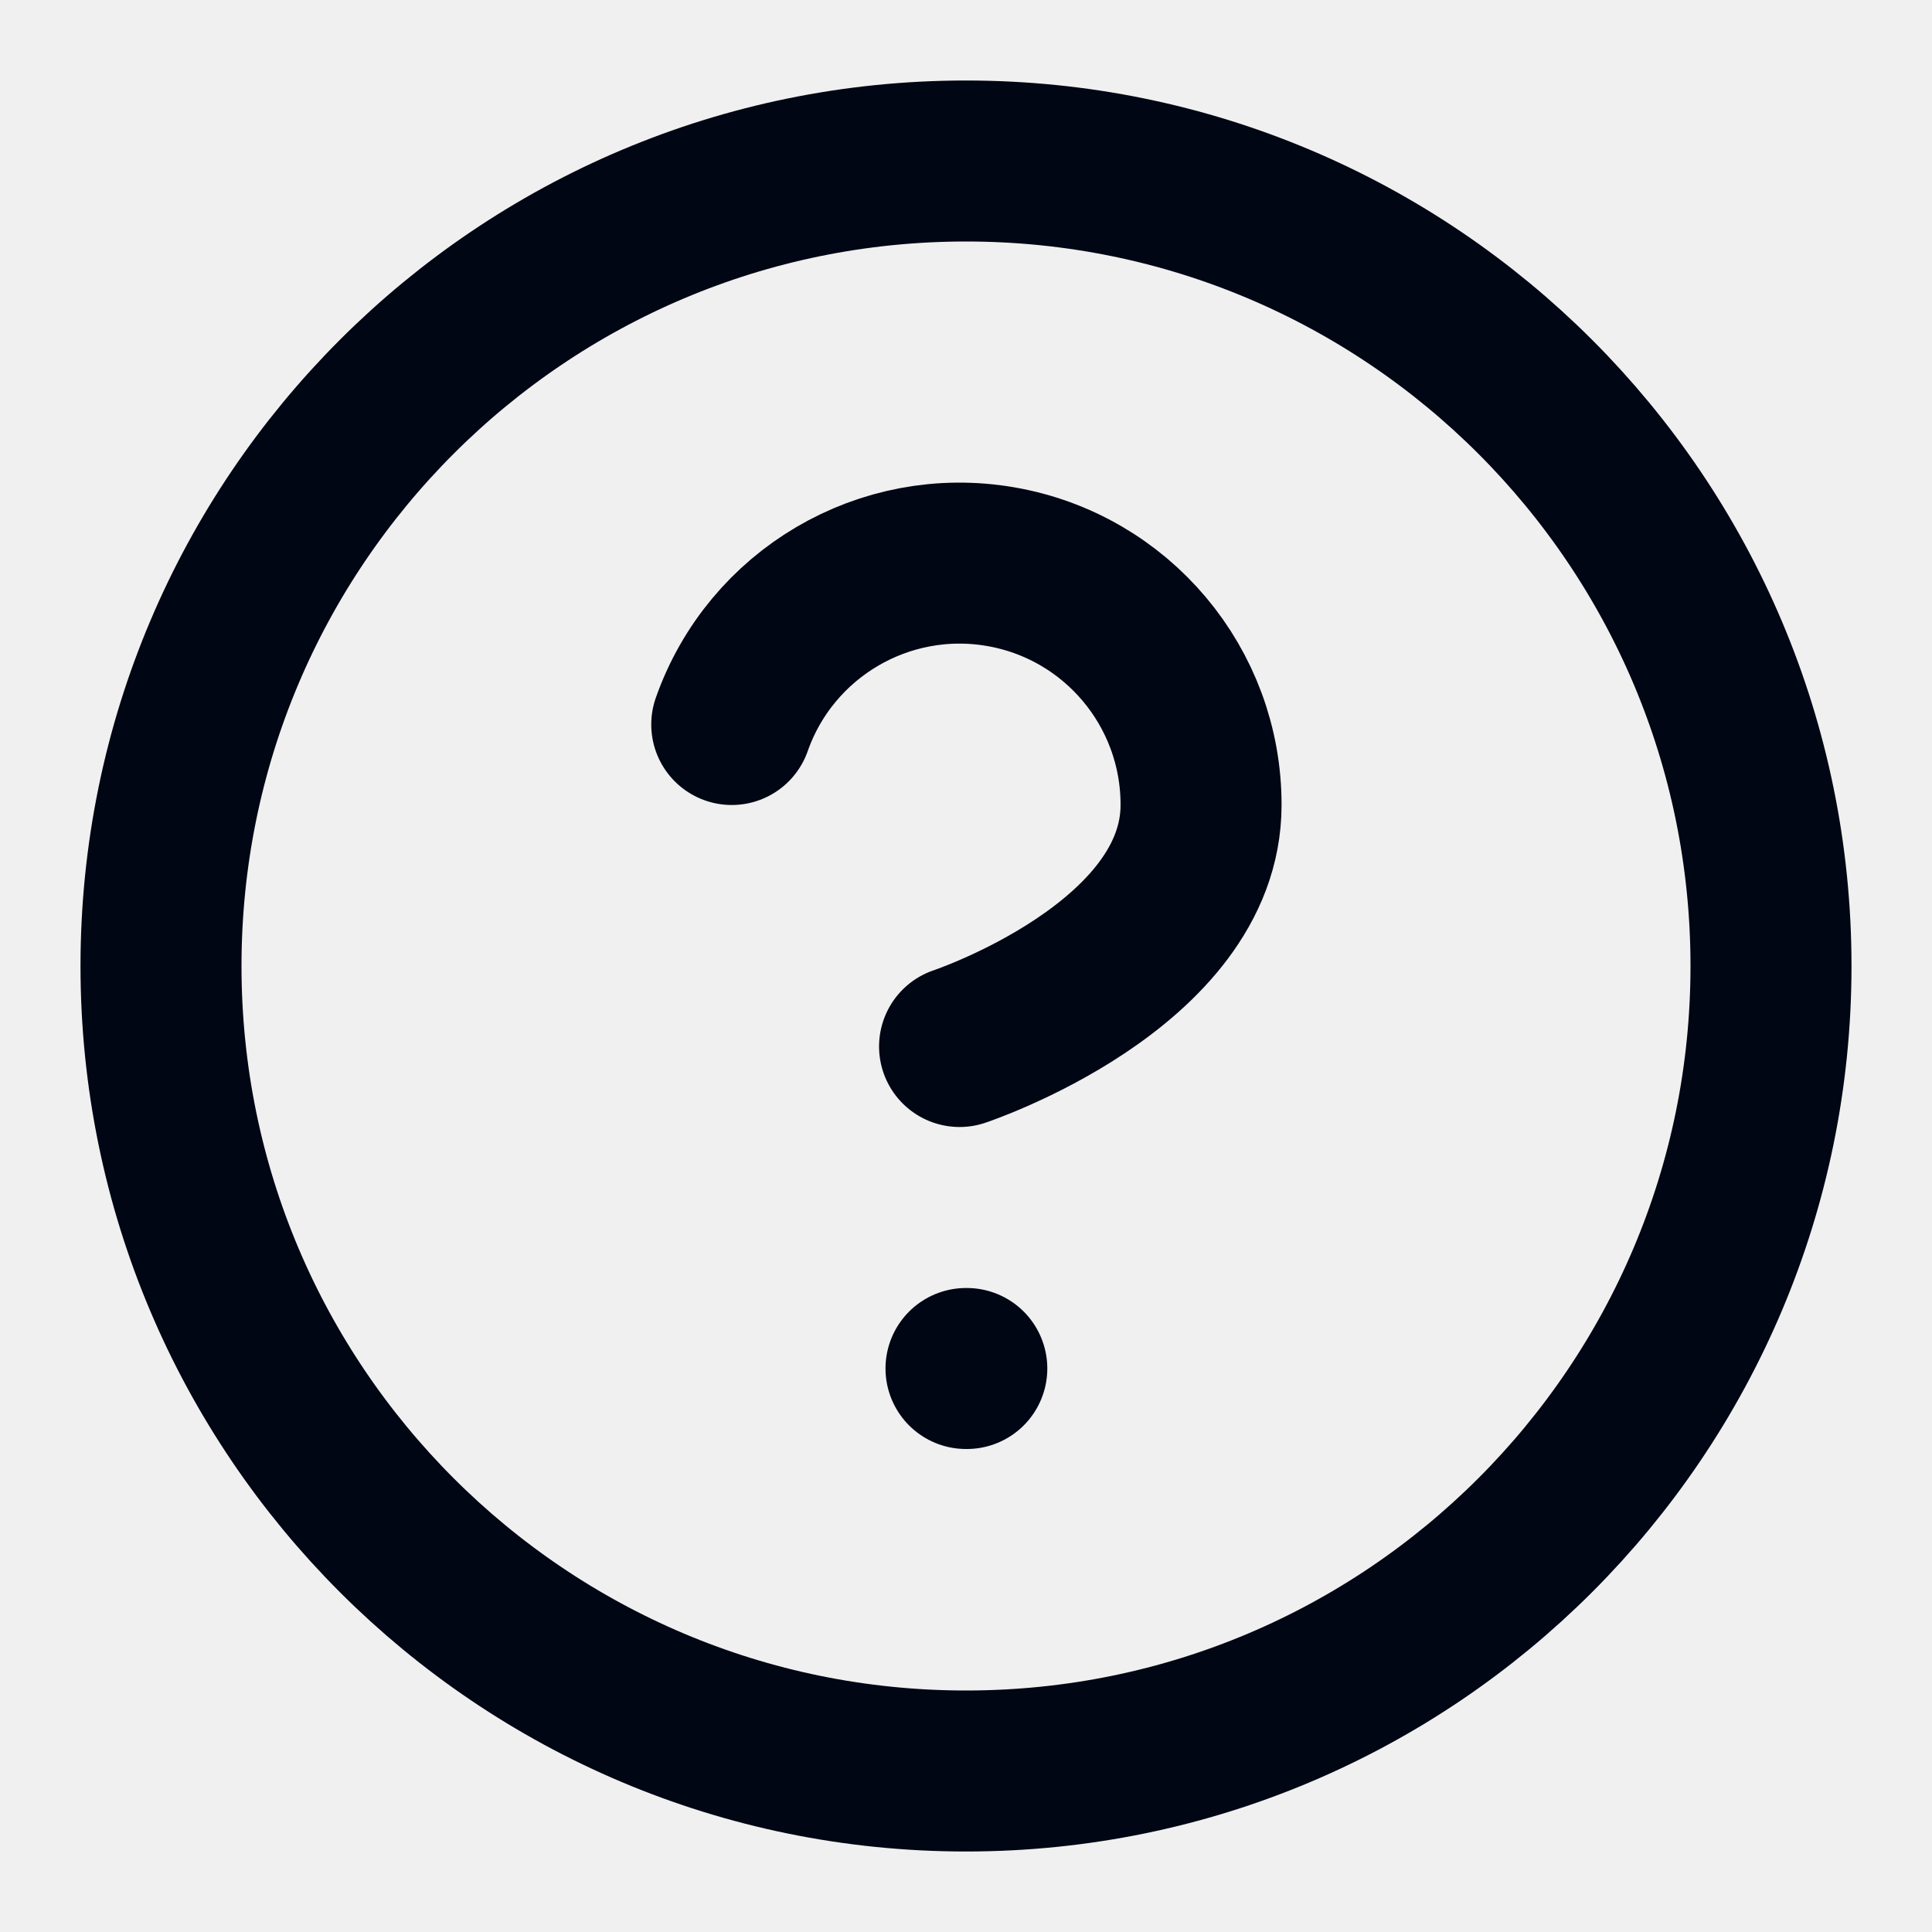
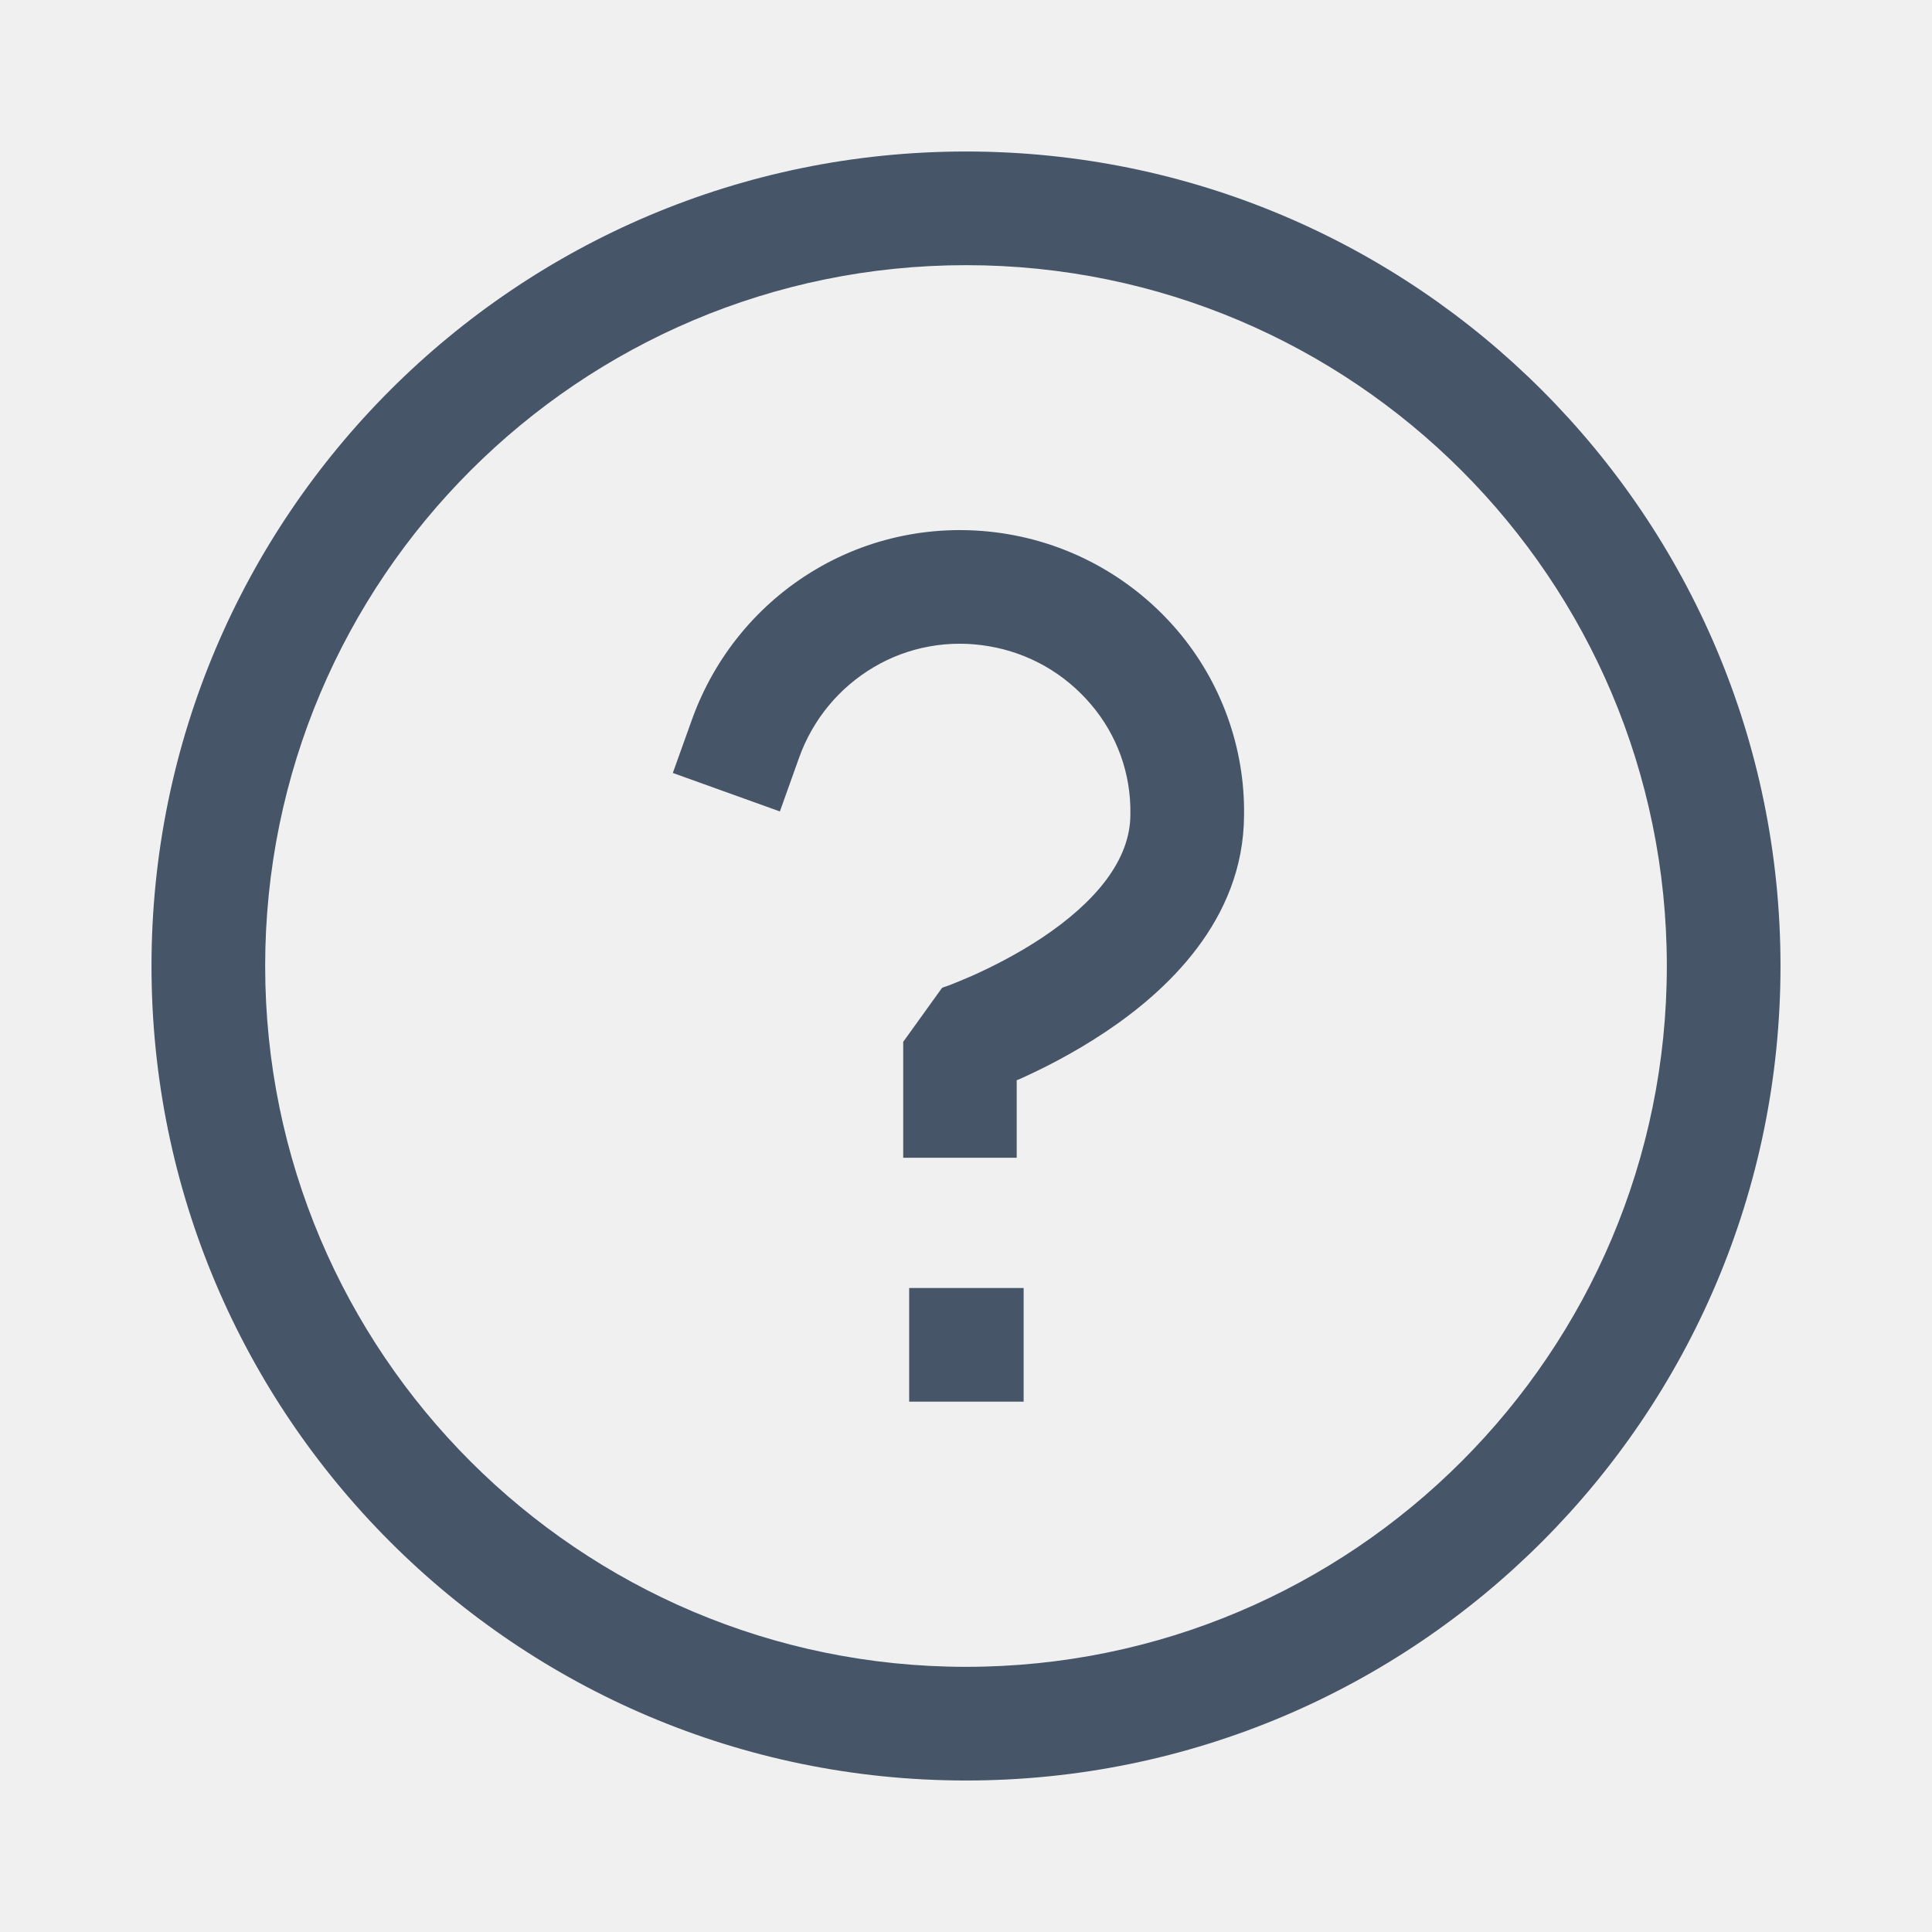
- <svg xmlns="http://www.w3.org/2000/svg" width="12" height="12" viewBox="0 0 24 24" fill="none">
-   <circle cx="12" cy="12" r="10" stroke="#010614" stroke-width="2" />
-   <path d="M9.09 9a3 3 0 0 1 5.83 1c0 2-3 3-3 3" stroke="#010614" stroke-width="2" stroke-linecap="round" stroke-linejoin="round" />
-   <path d="M12 17h.01" stroke="#010614" stroke-width="2" stroke-linecap="round" stroke-linejoin="round" />
+ <svg xmlns="http://www.w3.org/2000/svg" width="12" height="12" viewBox="0 0 12 12" fill="none">
+   <g clip-path="url(#clip0_6600_101327)">
+     <path d="M10.353 6C10.353 3.597 8.403 1.647 6 1.647C3.598 1.647 1.647 3.597 1.647 6C1.647 8.403 3.598 10.353 6 10.353C8.403 10.353 10.353 8.403 10.353 6ZM6.358 8V8.706H5.647V8H6.358ZM5.61 6.471L5.851 6.136H5.852C5.853 6.135 5.856 6.134 5.86 6.132C5.868 6.129 5.881 6.125 5.898 6.119C5.931 6.106 5.98 6.086 6.04 6.06C6.16 6.006 6.318 5.927 6.473 5.824C6.804 5.603 7.021 5.342 7.021 5.059V5.054C7.025 4.806 6.938 4.564 6.776 4.375C6.613 4.183 6.391 4.056 6.143 4.014C5.895 3.971 5.641 4.017 5.427 4.144C5.212 4.271 5.048 4.469 4.963 4.707L4.844 5.04L4.179 4.801L4.298 4.469C4.439 4.077 4.709 3.748 5.068 3.536C5.428 3.323 5.851 3.248 6.262 3.318C6.673 3.388 7.044 3.6 7.314 3.917C7.585 4.236 7.733 4.644 7.727 5.064L7.727 5.063C7.725 5.719 7.238 6.162 6.864 6.411C6.666 6.543 6.471 6.641 6.327 6.705C6.323 6.707 6.319 6.708 6.315 6.709V7.191H5.61V6.471ZM11.059 6C11.059 8.793 8.793 11.059 6 11.059C3.208 11.059 0.941 8.793 0.941 6C0.941 3.207 3.208 0.941 6 0.941C8.793 0.941 11.059 3.207 11.059 6Z" fill="#475569" />
+   </g>
+   <defs>
+     <clipPath id="clip0_6600_101327">
+       <rect width="12" height="12" fill="white" />
+     </clipPath>
+   </defs>
</svg>
